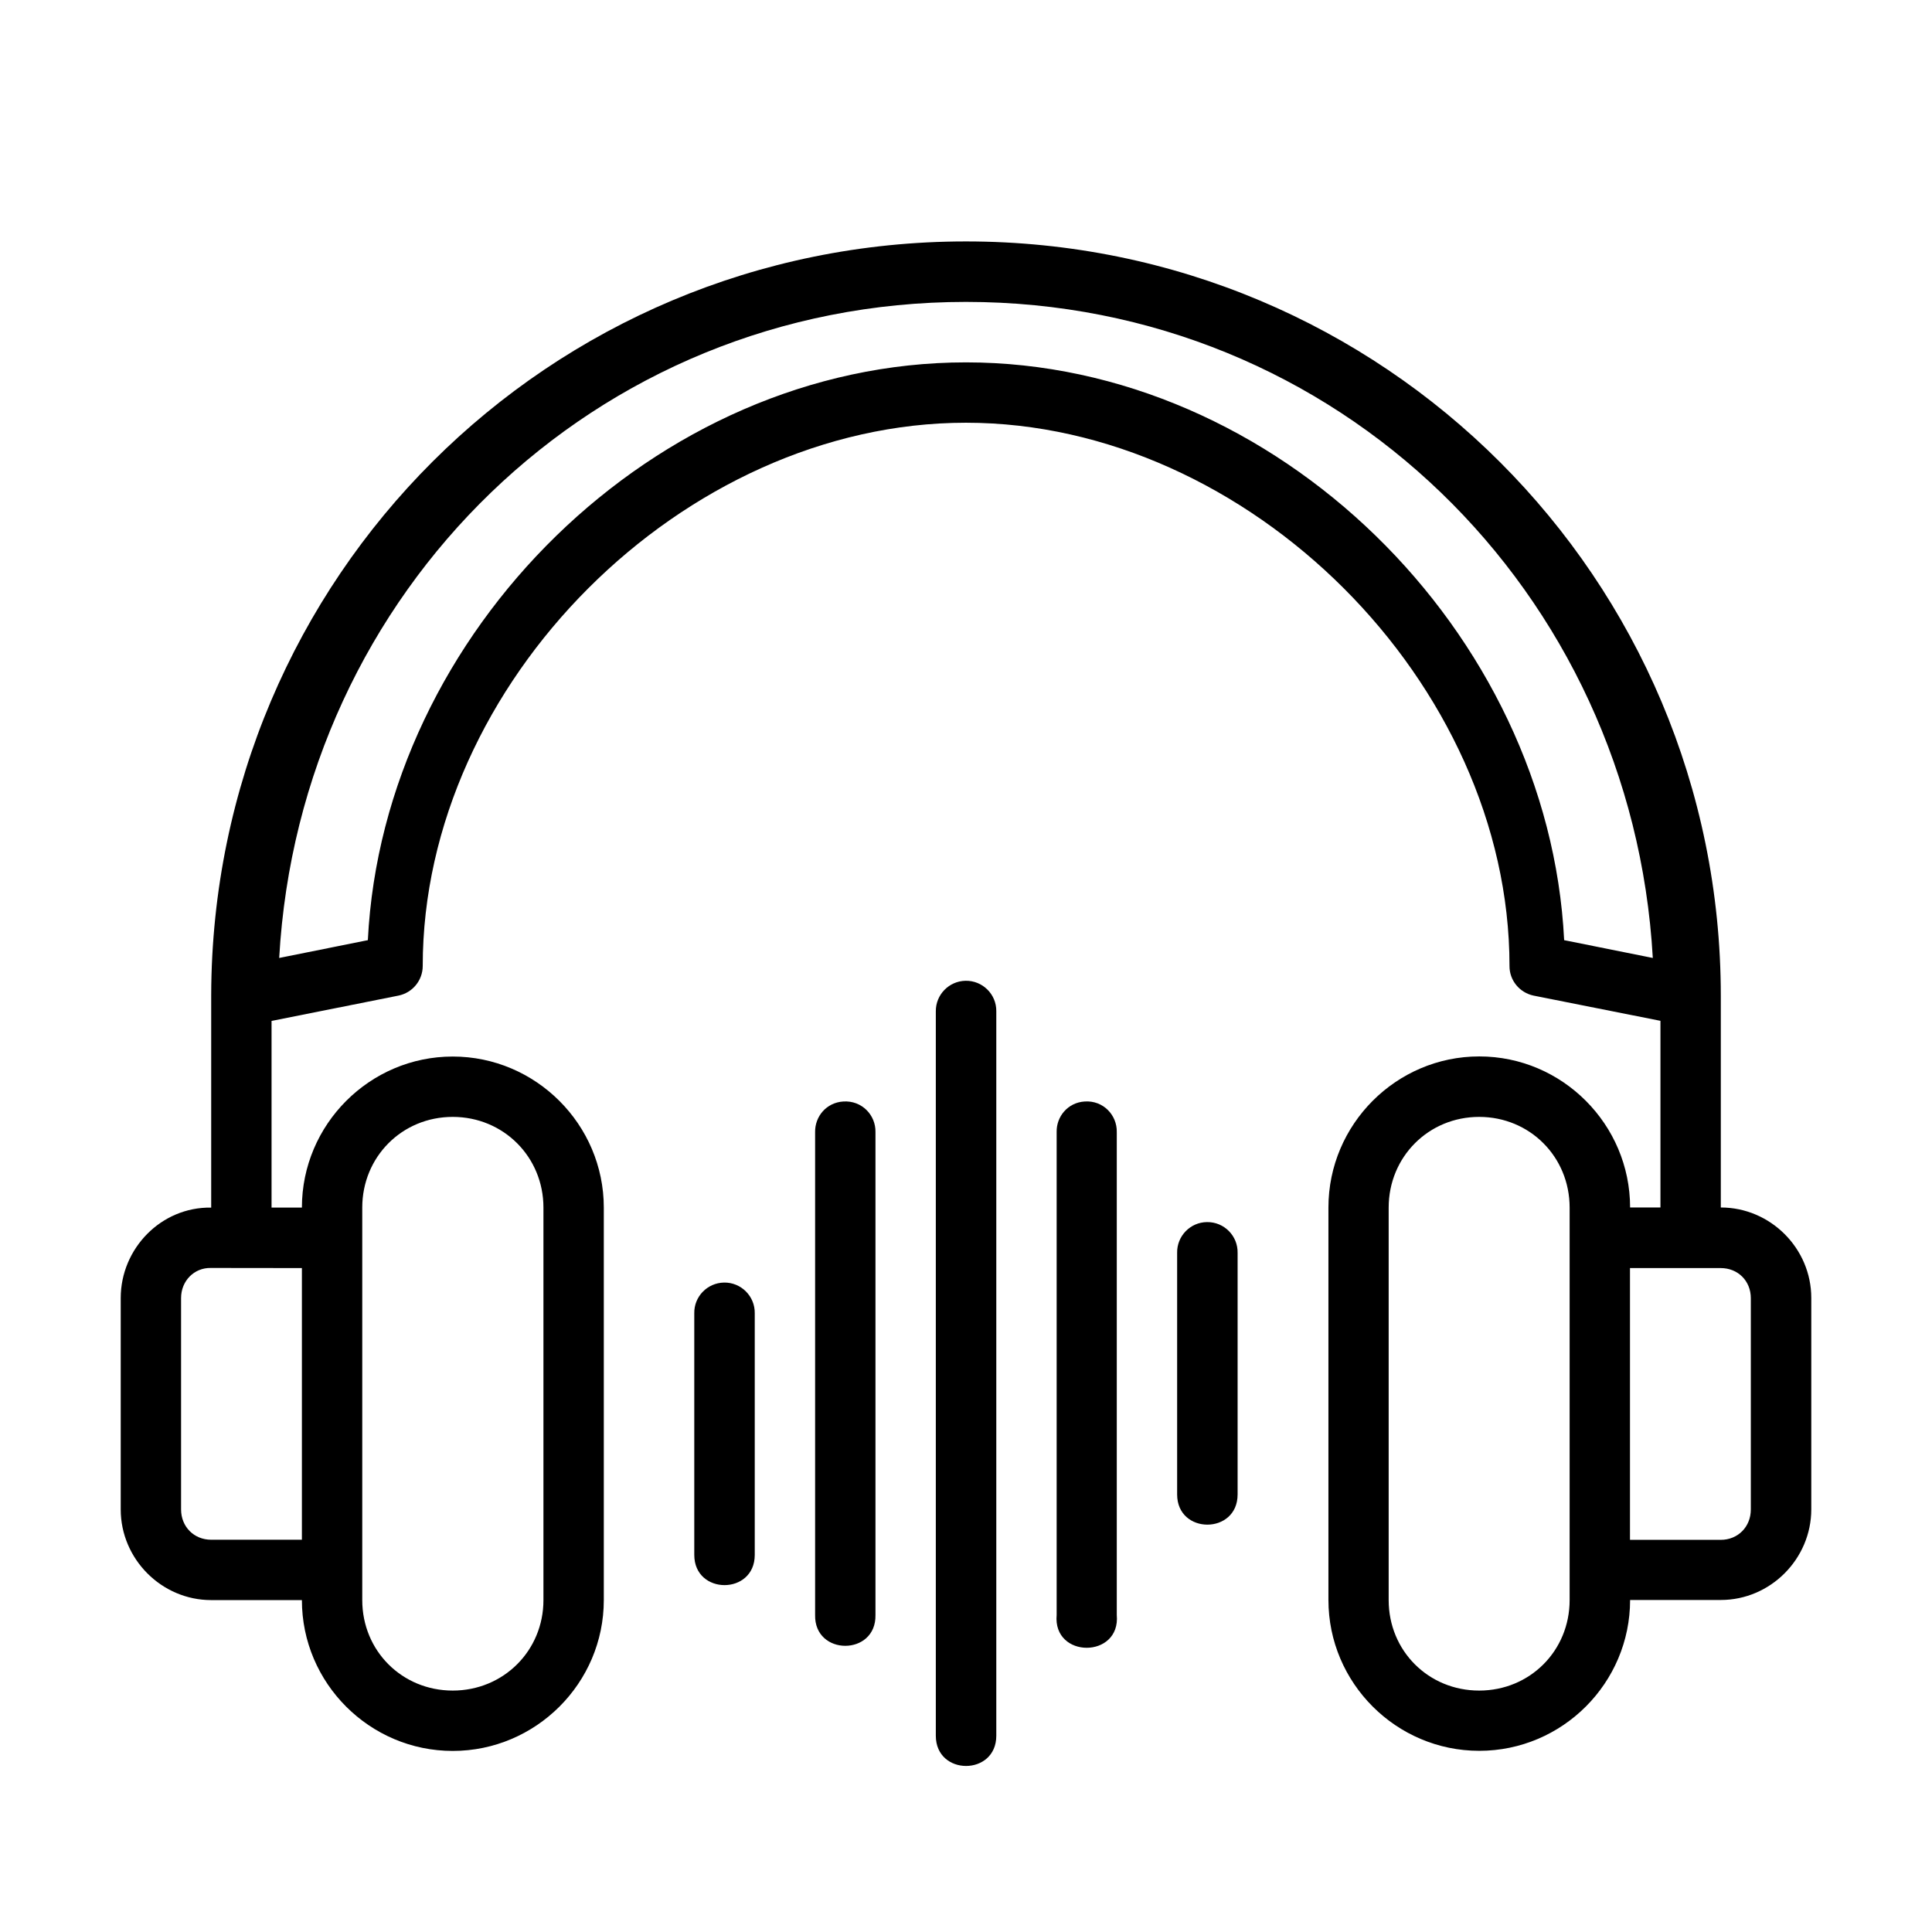
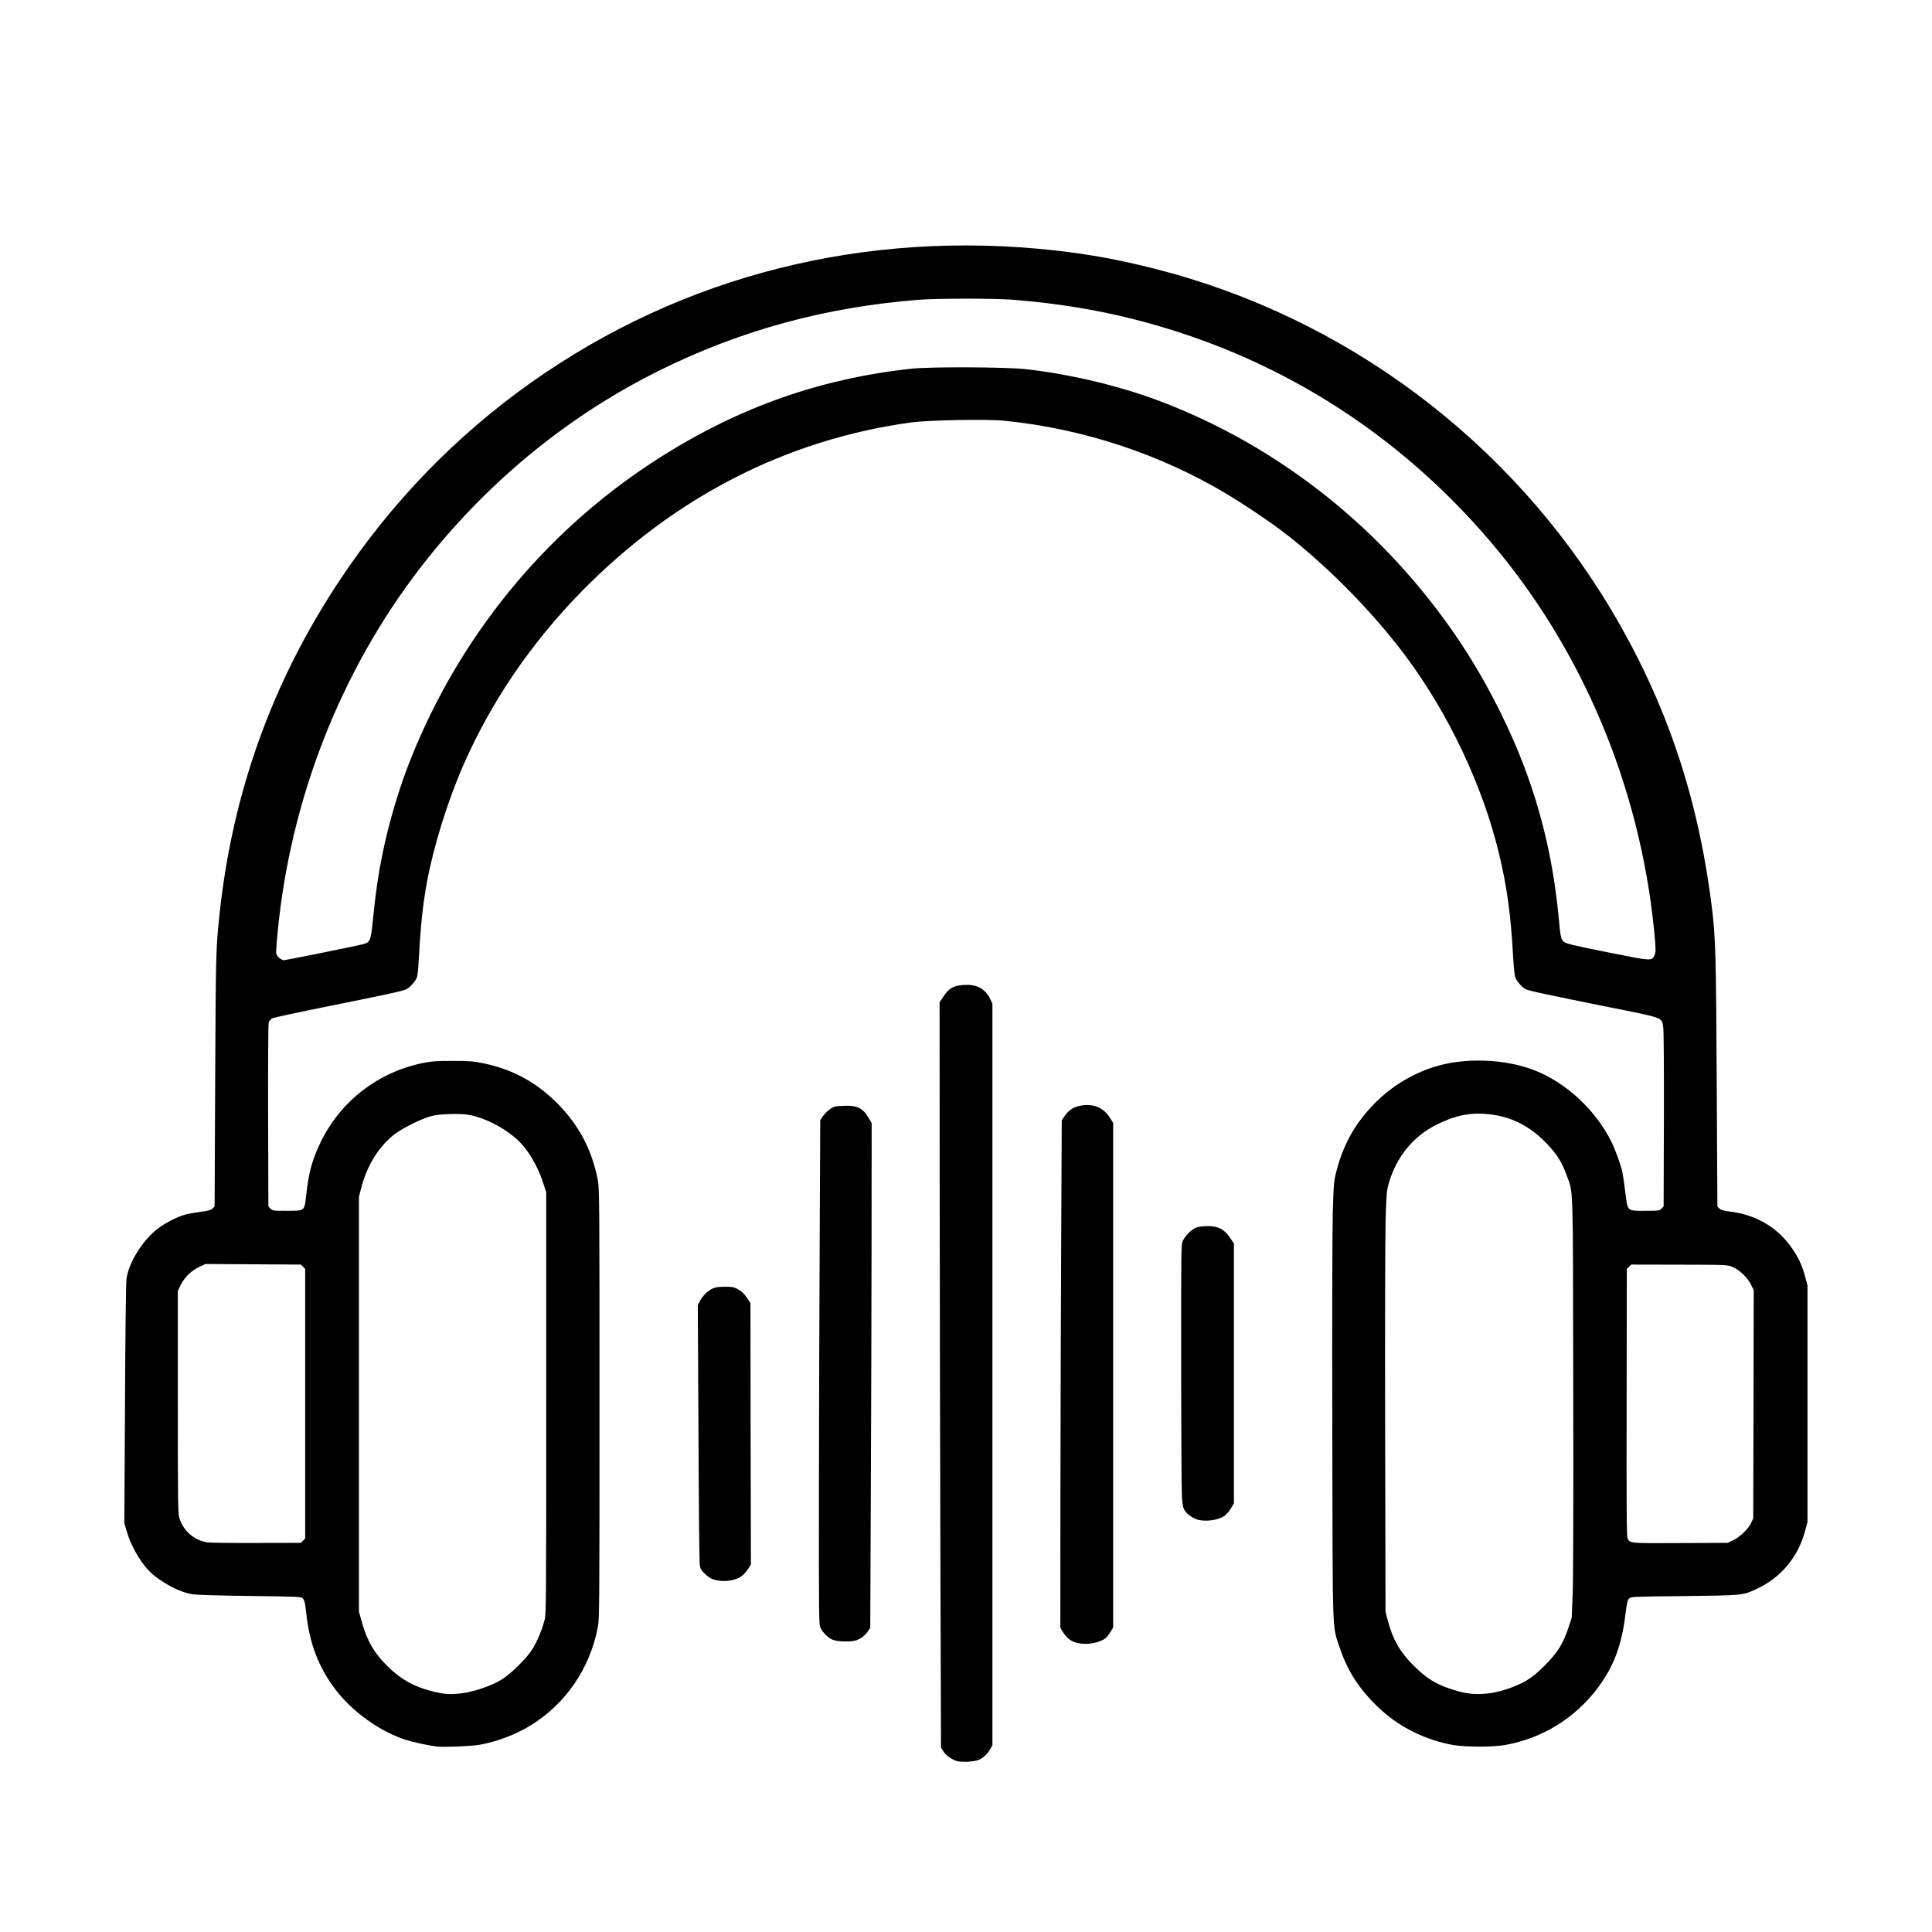
- <svg xmlns="http://www.w3.org/2000/svg" id="svg20288" height="512" viewBox="0 0 16.933 16.933" width="512">
-   <g id="layer1" transform="translate(0 -280.067)">
-     <path id="path4500" d="m1.851 290.651c-.44-.007-.793.36-.793.793v1.852c0 .435.358.795.793.795h.795c0 .728.594 1.322 1.322 1.322.728 0 1.324-.594 1.324-1.322v-3.44c0-.728-.596-1.324-1.324-1.324-.728 0-1.322.596-1.322 1.324h-.266v-1.636l1.112-.222c.124-.025.213-.134.213-.26 0-2.479 2.283-4.761 4.761-4.761 2.479 0 4.764 2.283 4.764 4.761-.001.126.088.234.211.26l1.112.221v1.636h-.266c0-.728-.594-1.324-1.322-1.324-.728 0-1.322.596-1.322 1.324v3.44c0 .728.594 1.322 1.322 1.322.728 0 1.322-.594 1.322-1.322h.795c.435 0 .793-.36.793-.795v-1.852c0-.435-.358-.793-.793-.793v-1.854c0-3.66-2.956-6.613-6.616-6.613-3.654 0-6.605 2.943-6.615 6.604zm6.615-7.938c3.257 0 5.838 2.54 6.02 5.75l-.777-.156c-.135-2.701-2.523-5.064-5.243-5.064-2.719 0-5.107 2.364-5.242 5.064l-.777.156c.181-3.21 2.762-5.75 6.019-5.75zm-.004 5.95c-.145.003-.261.122-.26.267v6.35c0 .353.53.353.53 0v-6.35c.002-.149-.121-.27-.27-.267zm-1.318 1.326v4.232c-.008.361.537.361.529 0v-4.232c.003-.149-.119-.278-.281-.268-.15.009-.25.132-.248.268zm2.117 0v4.232c-.035.384.562.384.527 0v-4.232c.003-.149-.119-.279-.281-.268-.149.009-.249.133-.246.268zm-5.293-.133c.444 0 .795.35.795.795v3.44c0 .444-.351.793-.795.793-.444 0-.793-.348-.793-.793v-3.44c0-.444.348-.795.793-.795zm8.996 0c.444 0 .793.35.793.795v3.44c0 .444-.348.793-.793.793-.444 0-.793-.348-.793-.793v-3.44c0-.444.349-.795.793-.795zm-2.385.922c-.147.001-.265.123-.262.27v2.117c0 .353.53.353.53 0v-2.117c.003-.149-.118-.272-.268-.27zm-7.933.403v2.381h-.795c-.151 0-.264-.114-.264-.266v-1.852c0-.151.115-.267.261-.264zm11.64 0h.795c.151 0 .264.112.264.264v1.852c0 .151-.112.266-.264.266h-.795zm-7.941.127c-.146.003-.263.123-.26.27v2.117c0 .353.53.353.53 0v-2.117c.003-.15-.12-.273-.27-.27z" font-variant-ligatures="normal" font-variant-position="normal" font-variant-caps="normal" font-variant-numeric="normal" font-variant-alternates="normal" font-feature-settings="normal" text-indent="0" text-align="start" text-decoration-line="none" text-decoration-style="solid" text-decoration-color="rgb(0,0,0)" text-transform="none" text-orientation="mixed" white-space="normal" shape-padding="0" isolation="auto" mix-blend-mode="normal" solid-color="rgb(0,0,0)" solid-opacity="1" vector-effect="none" />
-   </g>
+ <svg xmlns="http://www.w3.org/2000/svg" viewBox="0 0 2048 2048" width="2048" height="2048">
+   <path d="M1013.7,1866.6C1007.7,1864.4 1002.4,1860.5 999.9,1856.3L997.5,1852.5L996.9,1664.0C996.6,1560.3 996.2,1382.6 996.1,1269.0L996.0,1062.5L1000.0,1056.5C1006.3,1046.8 1012.0,1044.0 1025.5,1044.0C1036.8,1044.0 1045.1,1049.2 1049.8,1059.3L1052.0,1064.0L1052.0,1457.1L1052.0,1850.1L1049.4,1854.6C1046.5,1859.6 1042.0,1863.7 1037.3,1865.6C1032.3,1867.7 1018.2,1868.3 1013.7,1866.6ZM463.5,1851.4C455.0,1850.5 437.8,1846.8 430.3,1844.4C402.2,1835.2 373.0,1814.2 355.1,1790.3C337.5,1766.9 328.0,1741.9 324.6,1709.6C323.4,1699.0 322.8,1696.4 321.1,1694.6C319.0,1692.5 318.2,1692.5 265.7,1691.8C236.5,1691.5 209.0,1690.7 204.7,1690.1C192.9,1688.5 177.8,1681.2 164.1,1670.7C152.1,1661.5 139.9,1642.0 134.4,1623.5L131.8,1614.5L132.5,1488.5C132.8,1417.3 133.5,1359.5 134.1,1355.5C136.5,1338.1 151.3,1314.6 167.5,1302.2C175.3,1296.3 187.6,1290.0 196.0,1287.6C199.0,1286.7 206.4,1285.4 212.4,1284.6C220.9,1283.5 223.8,1282.7 225.4,1281.0L227.5,1278.9L228.1,1145.2C228.7,1011.9 228.9,1004.3 232.6,970.0C246.3,840.6 288.3,723.5 359.5,616.0C414.4,533.1 483.0,462.1 563.3,405.3C723.8,291.8 917.3,243.1 1118.5,265.5C1155.1,269.6 1186.8,275.4 1224.5,285.0C1425.8,336.1 1600.8,466.9 1707.8,646.2C1765.9,743.7 1799.7,843.2 1814.4,960.0C1818.6,992.8 1819.1,1011.4 1819.8,1148.2L1820.5,1278.9L1822.6,1281.0C1824.2,1282.7 1827.1,1283.5 1835.3,1284.5C1862.9,1288.2 1885.6,1302.1 1900.5,1324.5C1907.1,1334.4 1910.4,1341.8 1913.6,1353.5L1916.0,1362.5L1916.0,1488.0L1916.0,1613.5L1913.5,1622.7C1906.0,1650.8 1887.9,1672.4 1861.6,1684.6C1847.3,1691.2 1847.2,1691.2 1785.3,1691.9C1729.7,1692.5 1729.0,1692.5 1726.9,1694.6C1725.1,1696.4 1724.5,1699.3 1722.9,1712.1C1719.0,1744.5 1710.2,1767.4 1693.2,1789.9C1669.2,1821.5 1635.1,1842.5 1596.0,1849.7C1583.0,1852.1 1553.3,1852.1 1540.0,1849.7C1512.1,1844.7 1485.2,1831.7 1464.8,1813.3C1442.6,1793.3 1428.7,1772.5 1420.1,1746.5C1412.1,1722.3 1412.7,1739.5 1412.3,1517.0C1412.0,1403.7 1412.3,1304.3 1412.8,1285.5C1413.8,1253.7 1413.9,1252.1 1416.8,1241.0C1424.2,1212.4 1437.1,1189.8 1457.9,1168.9C1475.3,1151.6 1496.1,1138.8 1519.5,1131.2C1551.7,1120.7 1595.7,1122.2 1627.5,1134.9C1660.7,1148.2 1691.3,1176.7 1708.0,1210.0C1712.4,1218.8 1718.2,1234.9 1719.9,1243.0C1720.5,1246.1 1721.9,1255.5 1722.9,1263.9C1725.4,1284.4 1724.4,1283.5 1744.0,1283.5C1758.2,1283.5 1759.1,1283.4 1761.2,1281.2L1763.5,1278.9L1763.8,1187.2C1763.9,1130.2 1763.7,1093.1 1763.1,1089.1C1761.4,1078.2 1764.8,1079.5 1705.5,1067.6C1639.9,1054.4 1620.3,1050.2 1617.0,1048.5C1613.5,1046.7 1608.1,1040.5 1606.4,1036.3C1605.5,1034.3 1604.6,1025.9 1604.0,1014.7C1601.6,969.8 1597.4,939.4 1588.8,904.0C1571.4,832.3 1535.6,756.6 1490.0,695.4C1454.7,648.0 1403.7,596.5 1357.5,561.8C1344.4,551.9 1317.4,533.8 1301.5,524.3C1230.3,481.5 1148.4,454.4 1064.7,446.0C1046.2,444.1 984.5,445.3 965.8,447.8C833.1,466.1 714.2,527.2 615.9,627.6C562.6,682.2 520.3,744.4 491.0,811.5C474.3,849.8 459.5,897.5 452.6,935.0C448.2,959.1 445.9,980.6 444.0,1015.8C443.3,1029.1 442.6,1034.9 441.4,1037.3C439.3,1041.4 434.3,1046.8 430.8,1048.6C427.2,1050.5 410.6,1054.1 345.8,1067.1C315.4,1073.2 289.5,1078.8 288.2,1079.6C286.9,1080.4 285.5,1082.3 284.9,1083.7C284.3,1085.3 284.1,1122.1 284.2,1182.6L284.5,1278.9L286.8,1281.2C288.9,1283.4 289.8,1283.5 304.0,1283.5C323.3,1283.5 322.7,1284.0 324.6,1266.7C327.3,1242.3 331.1,1228.7 340.5,1209.5C361.7,1166.7 401.5,1136.2 448.5,1126.8C457.7,1124.9 462.8,1124.6 480.0,1124.6C498.4,1124.6 501.8,1124.9 513.2,1127.3C543.8,1133.8 568.2,1147.1 590.6,1169.4C613.6,1192.5 627.7,1219.1 633.8,1251.5C635.4,1259.8 635.5,1277.8 635.5,1488.0C635.5,1698.2 635.4,1716.2 633.8,1724.5C625.5,1768.4 599.7,1806.2 562.5,1829.0C546.6,1838.8 526.7,1846.3 508.5,1849.5C499.7,1851.1 471.4,1852.2 463.5,1851.4ZM492.0,1794.6C504.4,1792.7 522.0,1786.5 531.7,1780.4C542.0,1774.1 559.2,1757.0 564.9,1747.3C569.9,1738.8 574.0,1729.1 576.9,1718.8C579.0,1711.4 579.0,1711.0 579.0,1487.7L579.0,1264.0L575.9,1254.3C569.8,1235.3 559.2,1217.6 547.6,1207.4C533.4,1194.8 514.4,1185.2 497.6,1181.9C488.3,1180.1 466.5,1180.7 457.5,1183.0C447.4,1185.6 427.6,1195.3 418.6,1202.1C401.6,1215.1 389.0,1235.3 382.8,1259.7L380.5,1268.5L380.5,1488.5L380.5,1708.5L383.2,1718.1C389.1,1739.6 396.5,1752.3 411.6,1767.1C425.3,1780.3 438.3,1787.6 457.2,1792.6C470.8,1796.2 478.5,1796.6 492.0,1794.6ZM1579.0,1794.9C1590.6,1793.5 1607.3,1787.8 1617.8,1781.6C1624.1,1777.9 1629.5,1773.5 1637.5,1765.5C1650.7,1752.3 1657.0,1742.4 1662.4,1726.0L1666.1,1714.8L1667.1,1689.7C1667.7,1674.2 1668.0,1587.9 1667.7,1466.5C1667.3,1247.0 1667.9,1266.0 1660.6,1245.6C1655.7,1231.8 1650.1,1223.1 1639.1,1211.7C1621.4,1193.4 1601.5,1183.5 1578.1,1181.1C1558.3,1179.0 1542.1,1182.4 1522.0,1192.6C1497.8,1205.0 1480.5,1226.2 1472.4,1253.5C1469.9,1262.0 1469.7,1264.3 1468.8,1293.0C1468.3,1309.8 1468.1,1410.1 1468.3,1516.0L1468.7,1708.5L1470.9,1716.9C1476.1,1737.2 1483.4,1750.3 1497.5,1764.6C1512.1,1779.3 1522.2,1785.6 1541.0,1791.4C1555.2,1795.8 1564.9,1796.7 1579.0,1794.9ZM1143.9,1742.0C1135.9,1740.6 1130.8,1736.9 1126.1,1729.0L1124.0,1725.5L1124.1,1585.5C1124.2,1508.5 1124.5,1387.5 1124.9,1316.5L1125.5,1187.5L1128.8,1182.7C1133.2,1176.5 1138.0,1173.4 1145.8,1172.0C1158.8,1169.7 1169.5,1174.0 1176.1,1184.2L1180.0,1190.3L1180.0,1457.7L1180.0,1725.1L1177.5,1729.4C1176.1,1731.7 1174.0,1734.6 1172.8,1735.8C1167.2,1741.0 1154.0,1743.8 1143.9,1742.0ZM882.5,1738.1C877.5,1735.9 872.6,1731.0 870.0,1725.9C868.0,1722.2 868.0,1719.3 868.1,1583.3C868.2,1507.0 868.5,1386.6 868.9,1315.9L869.5,1187.3L872.4,1183.1C874.1,1180.7 877.4,1177.4 879.9,1175.7C884.2,1172.8 885.2,1172.5 894.5,1172.2C908.7,1171.6 914.9,1174.7 921.0,1185.4L924.0,1190.5L923.9,1315.5C923.8,1384.2 923.5,1504.7 923.1,1583.1L922.5,1725.6L920.0,1729.3C917.1,1733.7 911.7,1737.7 906.9,1739.0C901.1,1740.7 887.0,1740.2 882.5,1738.1ZM756.6,1674.4C753.4,1673.4 750.2,1671.3 747.0,1668.1C742.7,1663.8 742.2,1662.9 741.7,1657.4C741.3,1654.2 740.7,1591.2 740.4,1517.5L739.7,1383.5L741.9,1379.3C744.7,1373.8 750.3,1368.2 755.4,1365.9C758.4,1364.5 761.9,1364.0 768.5,1364.0C776.7,1364.0 778.0,1364.3 782.8,1367.0C786.4,1369.1 789.2,1371.8 791.8,1375.7L795.5,1381.3L795.7,1519.9L796.0,1658.5L793.0,1663.2C791.3,1665.8 788.2,1669.3 786.0,1670.9C779.1,1675.9 766.5,1677.4 756.6,1674.4ZM321.2,1633.2L323.5,1630.9L323.5,1488.0L323.5,1345.1L321.2,1342.8L318.9,1340.5L268.3,1340.2L217.7,1339.9L211.4,1342.9C202.8,1346.9 195.7,1353.8 191.7,1361.9L188.5,1368.5L188.5,1486.5C188.5,1599.8 188.6,1604.7 190.4,1610.0C195.0,1623.4 205.8,1632.6 219.8,1635.0C222.4,1635.4 245.8,1635.7 271.7,1635.6L318.9,1635.5L321.2,1633.2ZM1837.5,1632.6C1844.8,1629.0 1853.3,1620.7 1856.3,1614.3L1858.5,1609.5L1858.8,1488.5L1859.0,1367.6L1856.3,1362.0C1852.6,1354.3 1843.6,1345.8 1836.3,1342.9C1830.6,1340.7 1829.9,1340.7 1779.8,1340.6L1729.1,1340.5L1726.8,1342.8L1724.5,1345.1L1724.3,1486.8C1724.1,1599.2 1724.3,1629.0 1725.3,1631.0C1727.8,1636.0 1727.9,1636.0 1781.5,1635.7L1831.5,1635.5L1837.5,1632.6ZM1268.7,1610.6C1263.4,1608.7 1258.7,1605.3 1256.0,1601.3C1254.1,1598.6 1253.6,1596.0 1252.9,1586.7C1252.5,1580.6 1252.1,1517.8 1252.1,1447.2C1252.0,1319.4 1252.0,1318.9 1254.1,1314.9C1257.2,1308.7 1264.1,1302.3 1269.2,1300.9C1271.5,1300.2 1276.8,1299.7 1280.7,1299.7C1291.2,1299.7 1298.0,1303.2 1303.8,1311.9L1308.0,1318.2L1308.0,1455.9L1308.0,1593.6L1304.8,1599.0C1303.0,1602.0 1299.7,1605.7 1297.5,1607.2C1291.0,1611.7 1276.7,1613.4 1268.7,1610.6ZM341.4,1010.0C363.4,1005.6 383.1,1001.4 385.2,1000.8C392.7,998.6 393.0,997.6 395.6,972.3C398.4,944.6 401.0,926.9 405.6,904.5C412.3,871.5 423.5,833.9 435.8,803.5C487.2,675.3 575.8,566.4 689.5,491.5C776.5,434.1 866.1,401.6 966.5,390.8C986.1,388.7 1066.2,389.0 1087.0,391.3C1133.4,396.4 1185.4,408.7 1227.9,424.6C1334.1,464.5 1429.6,532.7 1503.7,621.7C1538.9,664.0 1566.3,706.1 1590.9,755.9C1625.6,826.1 1645.2,895.7 1652.5,974.9C1654.2,993.4 1654.7,995.6 1657.6,998.2C1660.1,1000.4 1665.2,1001.6 1709.3,1010.5C1750.5,1018.7 1750.8,1018.7 1753.7,1013.0C1755.4,1009.7 1755.3,1005.5 1753.5,986.9C1738.2,832.9 1676.7,687.0 1578.7,572.7C1478.9,456.1 1350.2,376.0 1202.3,338.5C1161.8,328.2 1120.2,321.5 1074.5,317.8C1054.0,316.2 994.3,316.2 973.5,317.8C875.2,325.6 785.8,349.9 700.5,392.0C605.2,439.0 521.3,506.9 453.3,592.0C366.8,700.2 311.6,834.6 295.6,975.7C293.8,991.8 292.5,1007.9 292.8,1010.4C293.2,1013.5 297.4,1017.4 300.9,1017.9C301.1,1018.0 319.3,1014.4 341.4,1010.0Z" fill="#000" fill-rule="evenodd" />
</svg>
